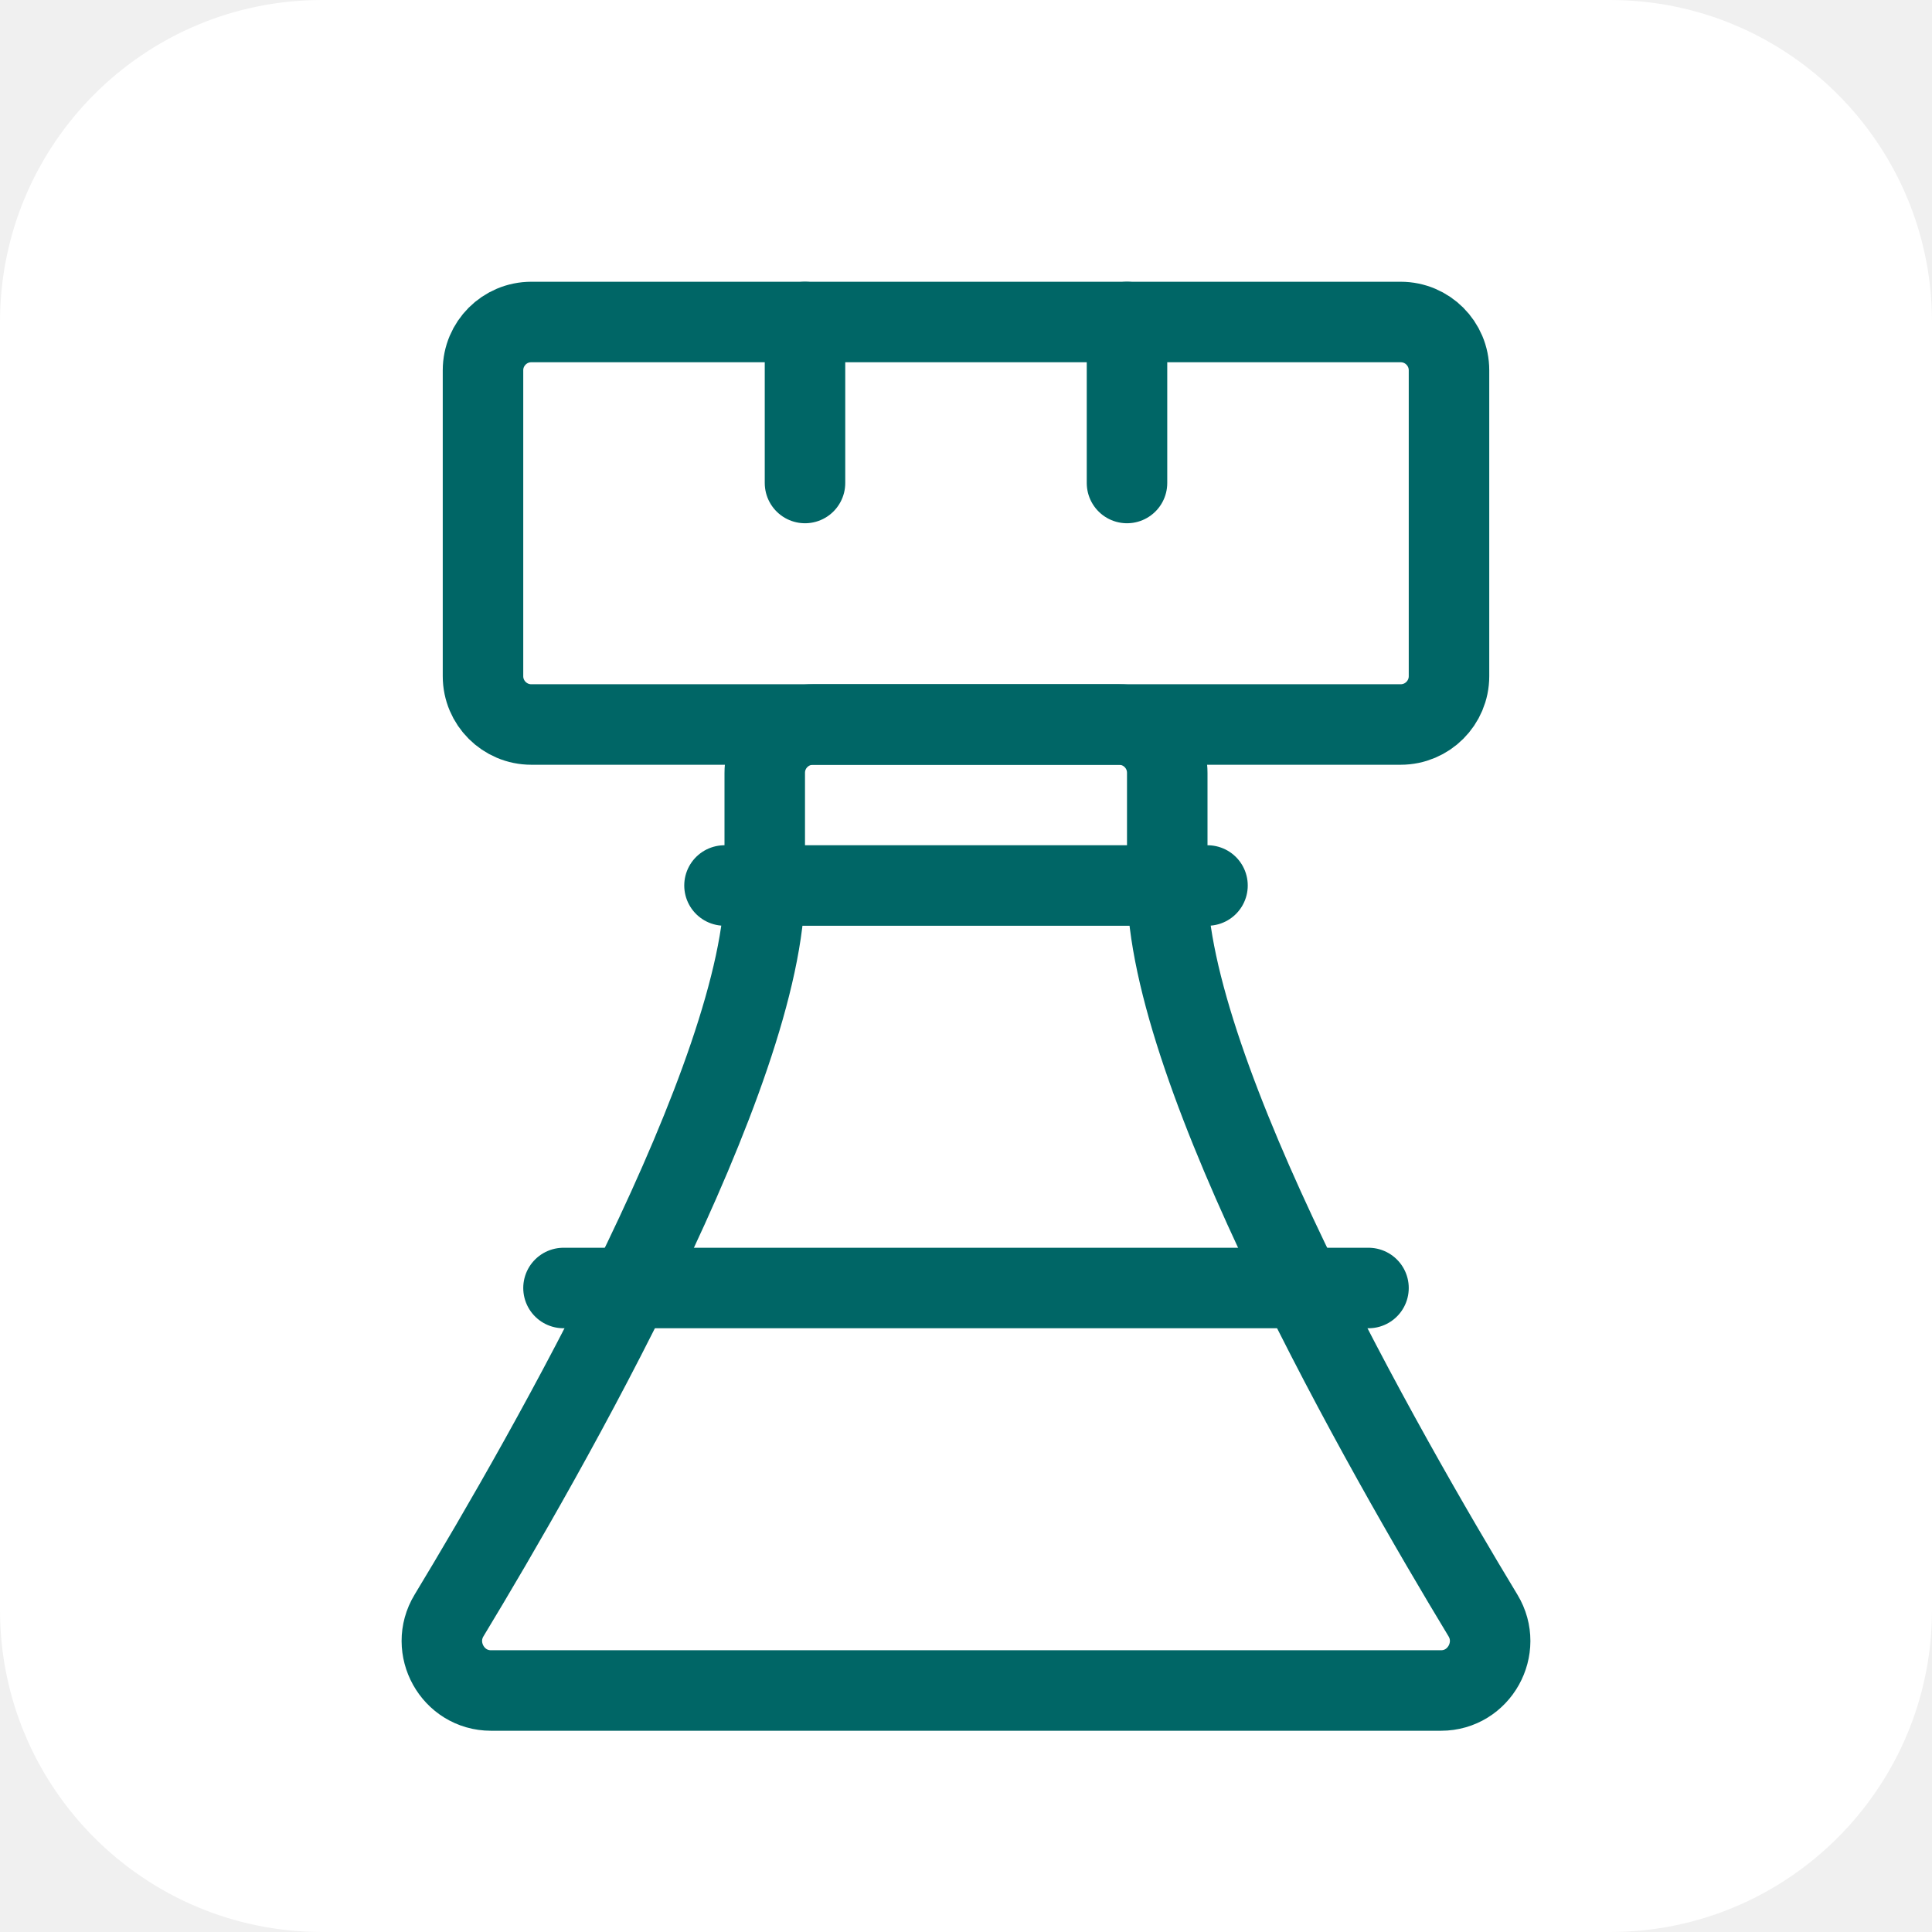
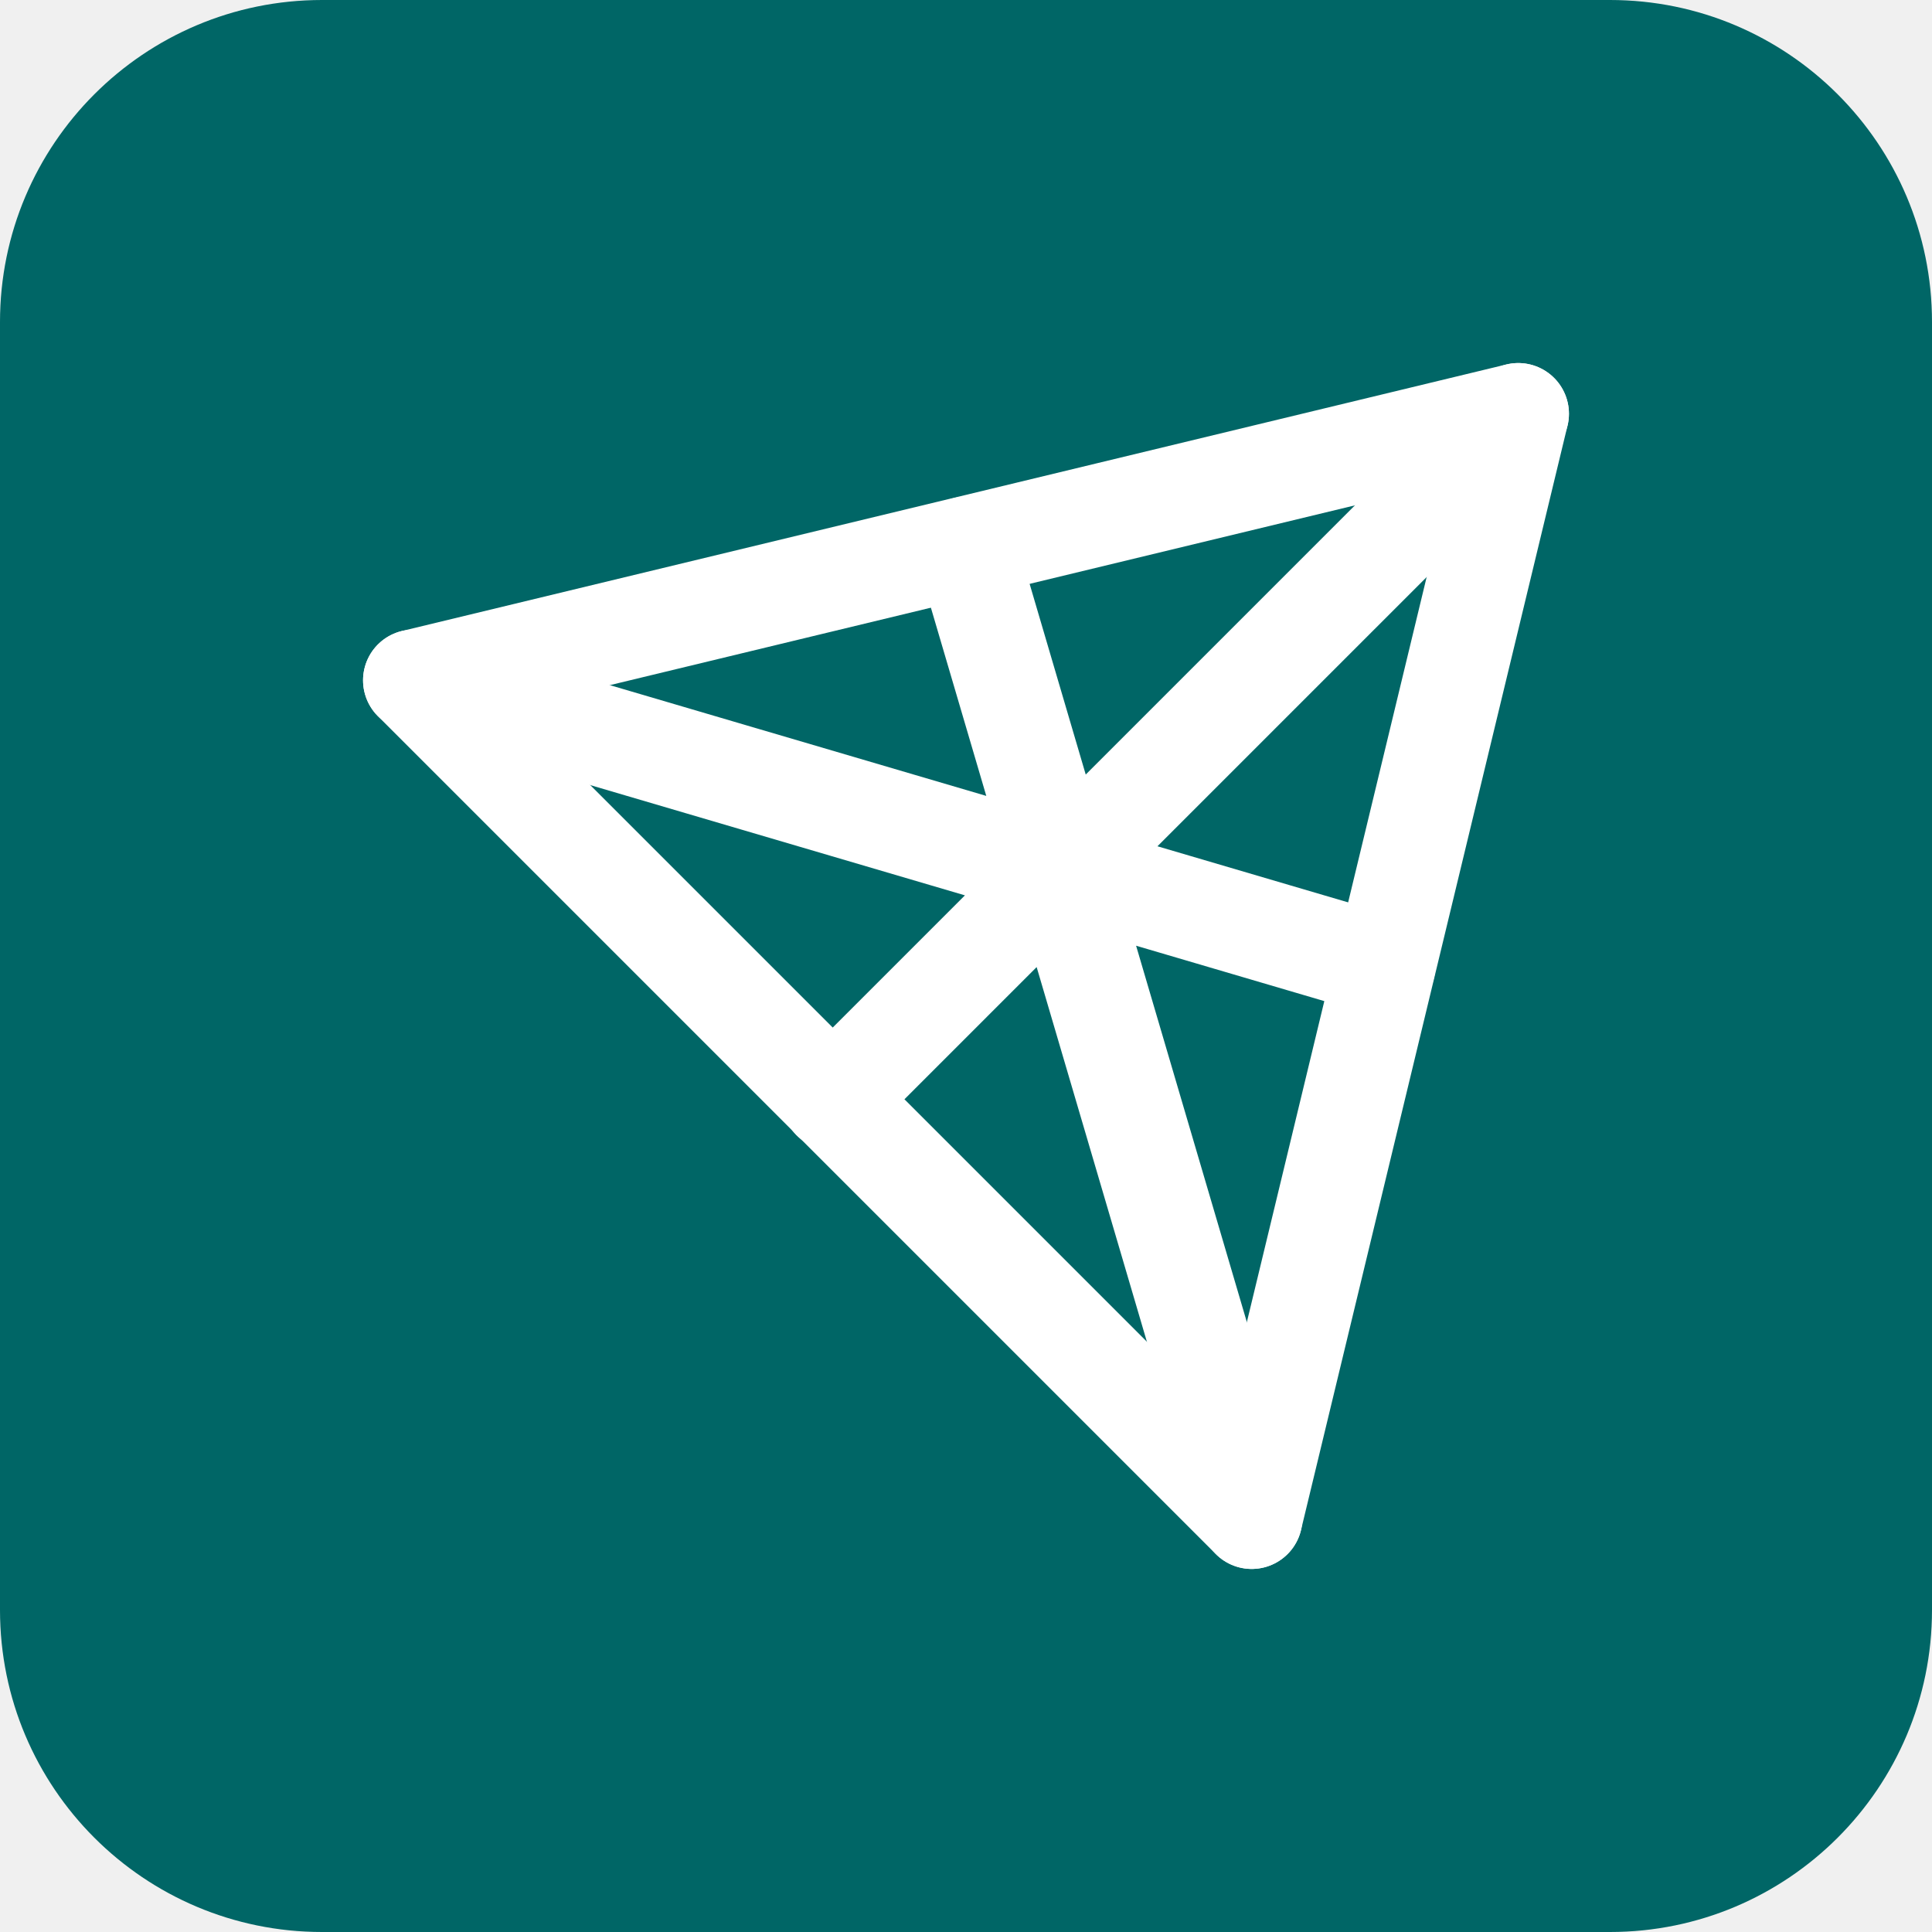
- <svg xmlns="http://www.w3.org/2000/svg" width="32" height="32" viewBox="0 0 24 24" stroke-width="1.0" fill="none">
-   <rect width="24" height="24" rx="4" fill="white" />
-   <path d="M7 16L17 16" stroke="#006666" stroke-width="1.0" stroke-linecap="round" />
-   <path d="M9 11L15 11" stroke="#006666" stroke-width="1.0" stroke-linecap="round" />
-   <path d="M10 4V6" stroke="#006666" stroke-width="1.0" stroke-linecap="round" />
-   <path d="M14 4V6" stroke="#006666" stroke-width="1.0" stroke-linecap="round" />
-   <path d="M17.4 9L6.6 9C6.269 9 6 8.731 6 8.4L6 4.6C6 4.269 6.269 4 6.6 4L17.4 4C17.731 4 18 4.269 18 4.6V8.4C18 8.731 17.731 9 17.4 9Z" stroke="#006666" stroke-width="1.0" stroke-linecap="round" />
-   <path d="M17.901 21L6.099 21C5.624 21 5.332 20.474 5.578 20.068C6.792 18.061 9.5 13.327 9.5 11V9.6C9.5 9.268 9.769 9 10.1 9H13.9C14.231 9 14.5 9.268 14.5 9.6V11C14.5 13.327 17.208 18.061 18.422 20.068C18.668 20.474 18.376 21 17.901 21Z" stroke="#006666" stroke-width="1.0" stroke-linecap="round" />
+ <svg xmlns="http://www.w3.org/2000/svg" width="32" height="32" viewBox="0 0 24 24" fill="none">
+   <rect width="24" height="24" rx="4" fill="#006666" />
+   <g transform="translate(3.6 3.6) scale(0.7)" stroke="#FFFFFF" stroke-width="1.8" stroke-linecap="round" stroke-linejoin="round">
+     <path d="M21.80 2.20L2.20 6.93L17.07 21.80Z" />
+     <path d="M21.80 2.20L9.63 14.37M2.20 6.93L19.43 12.00M17.07 21.80L12.00 4.57" />
+   </g>
</svg>
